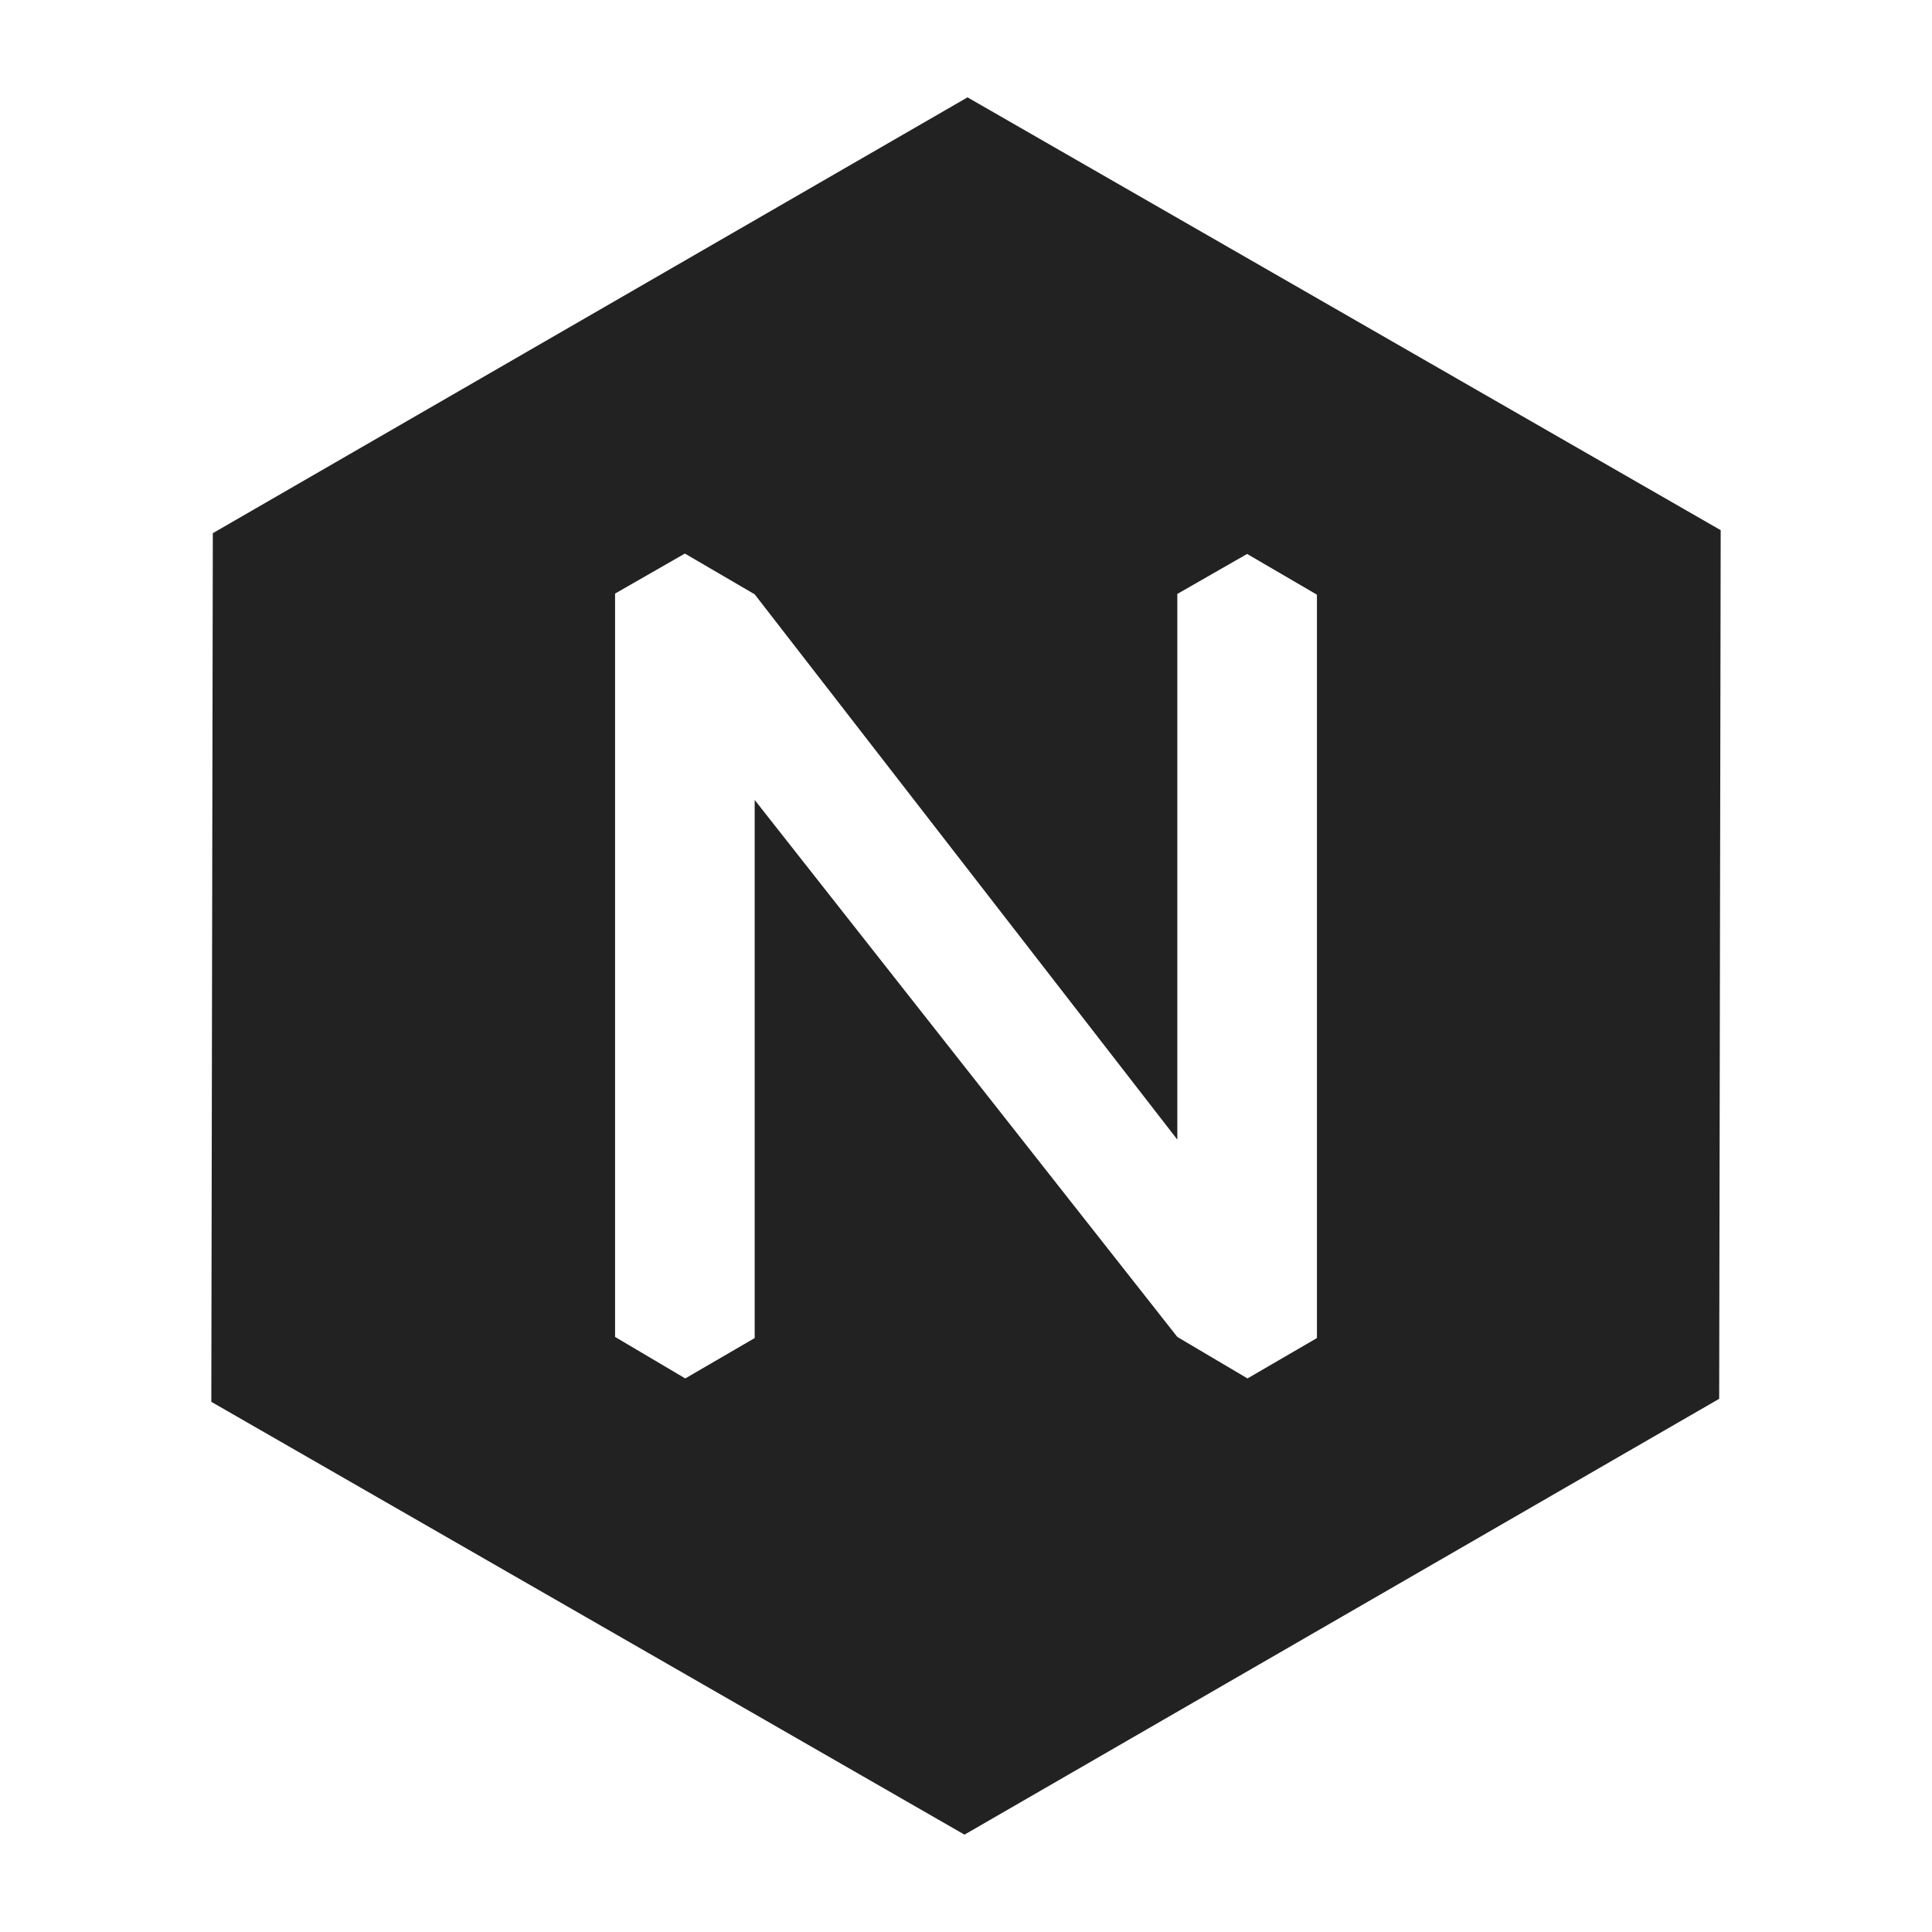
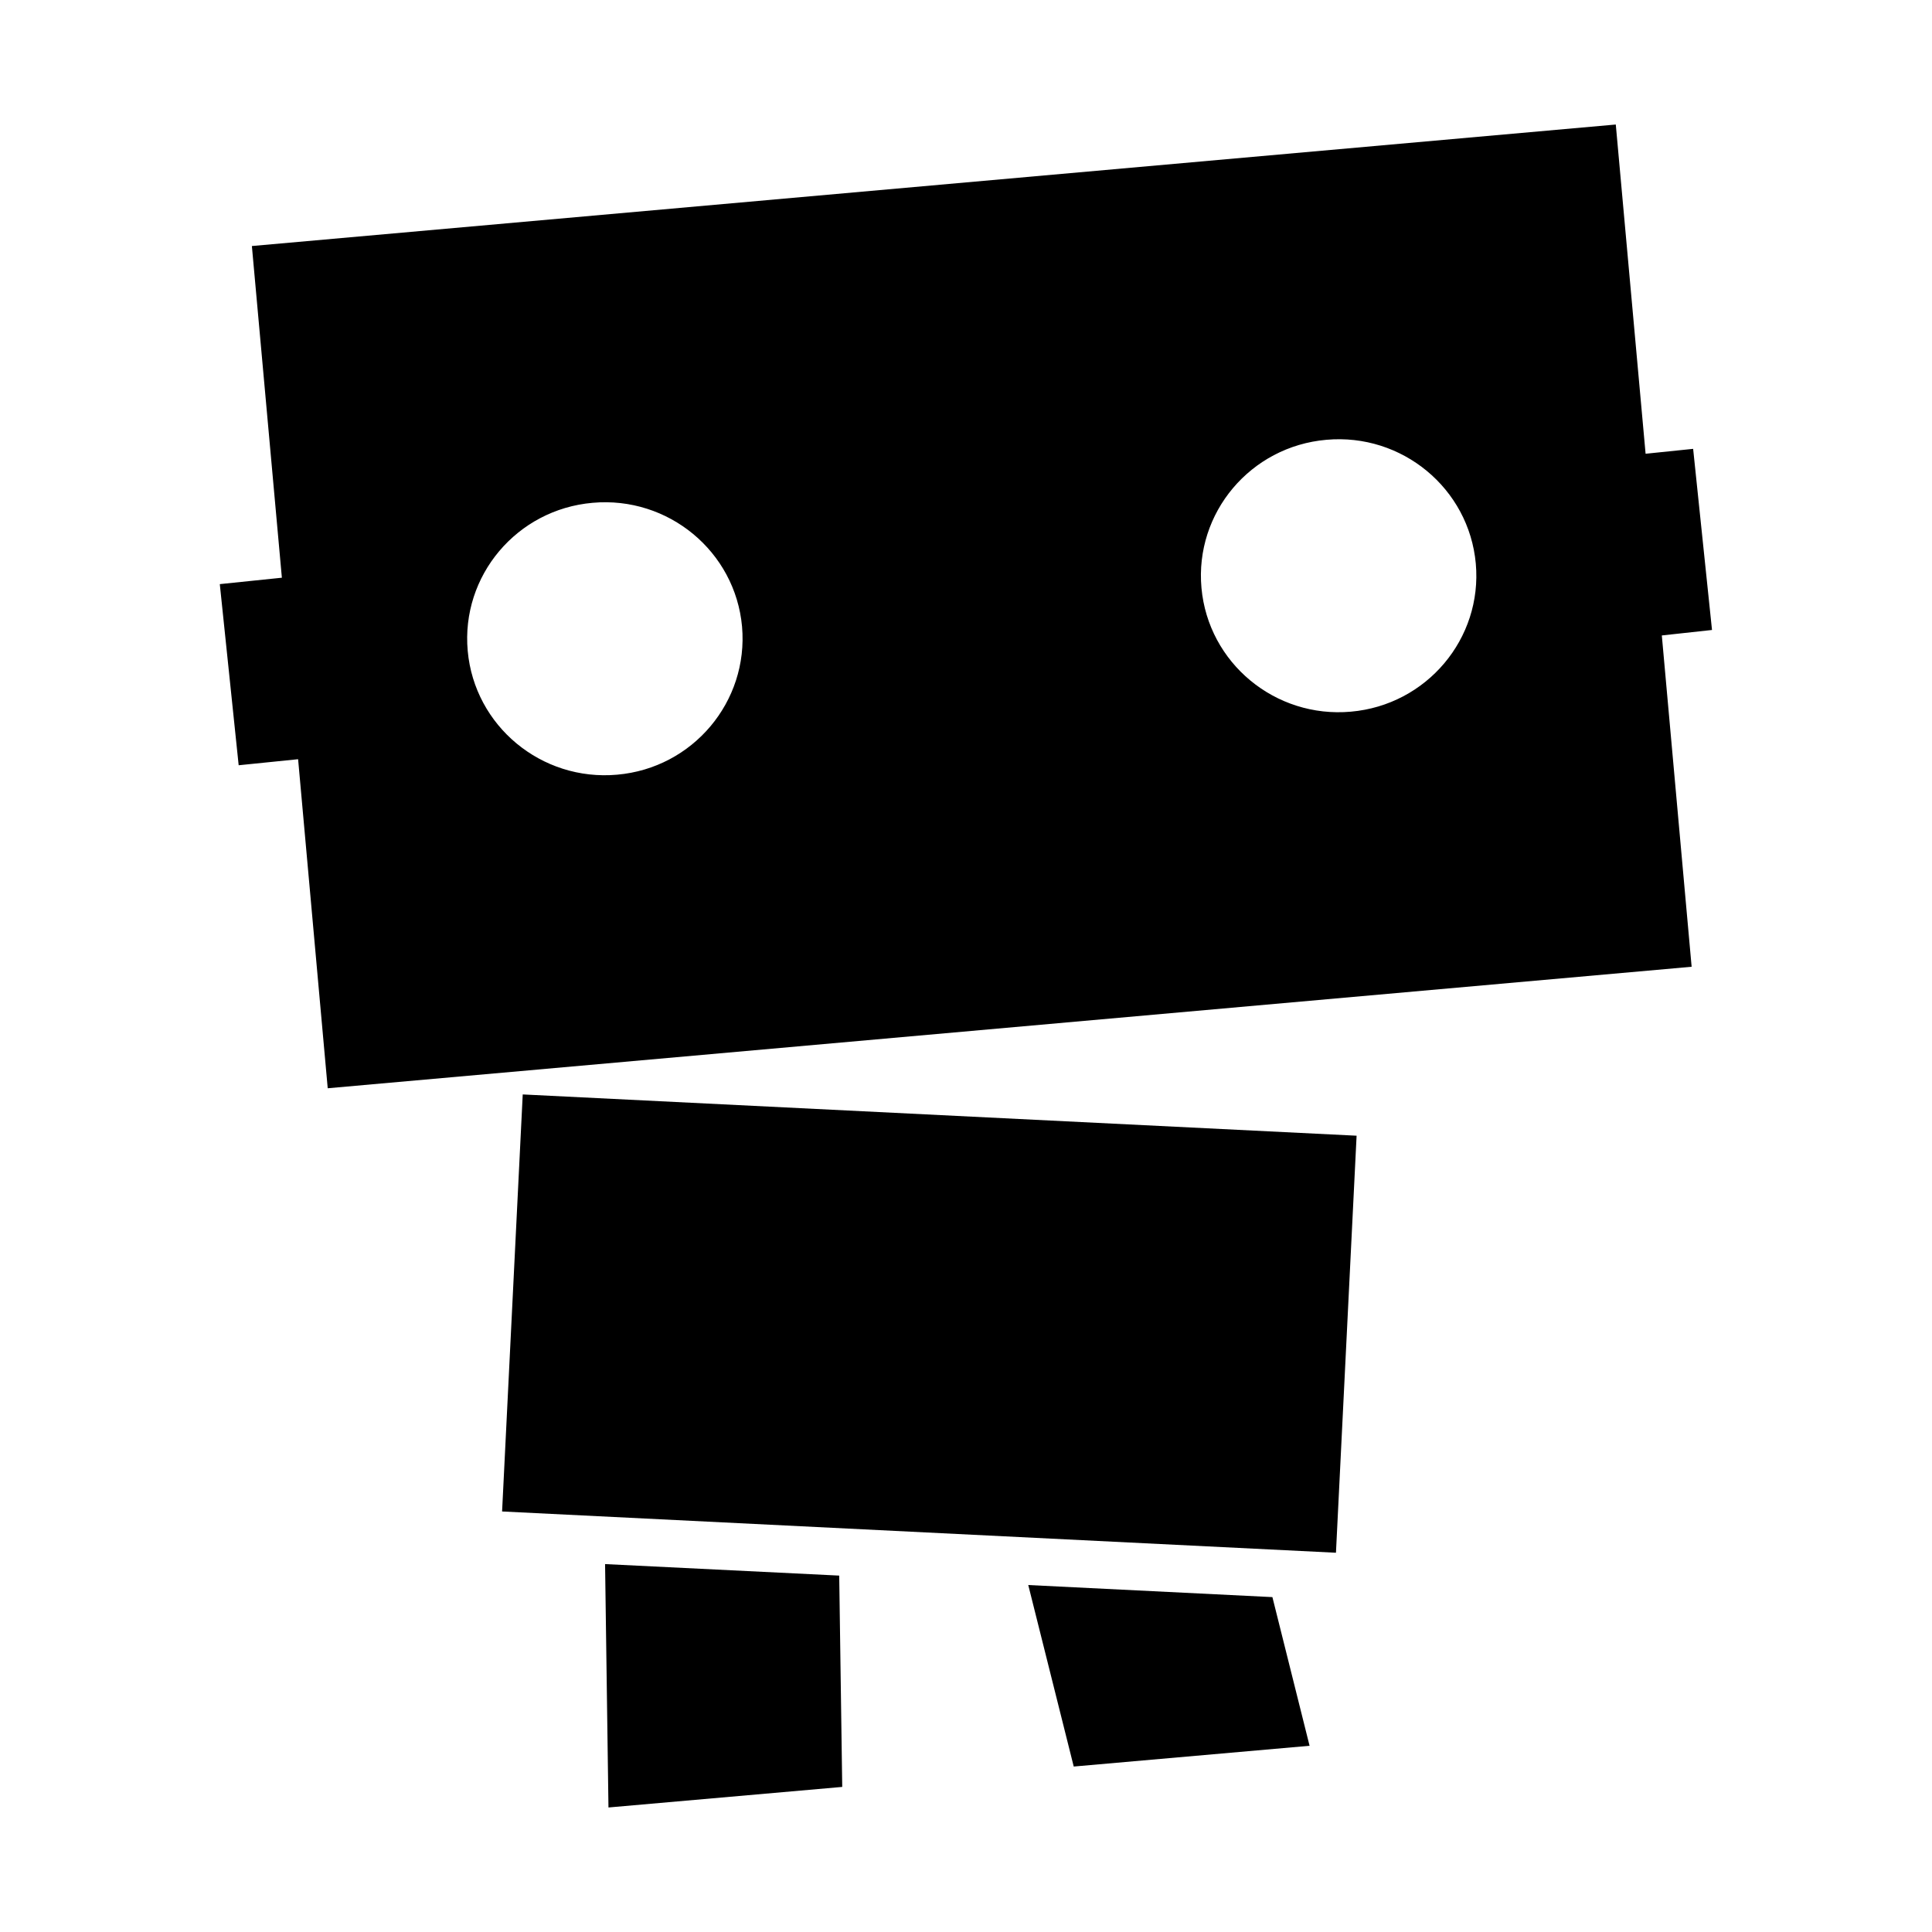
- <svg xmlns="http://www.w3.org/2000/svg" xml:space="preserve" enable-background="new 0 0 512 512" viewBox="0 0 512 512" height="512px" width="512px" y="0px" x="0px" id="NexT" version="1.1">
-   <defs id="defs3388" />
-   <path style="fill:#222222;fill-opacity:1" id="path3384" d="M 256.4,25.8 56.4,141.3 56,371.5 255.6,486.2 455.6,370.7 456,140.5 Z m 92.6,328.8 -18.4,10.7 -18.6,-11 0,0 -112,-142.3 0,142.6 -18.4,10.7 -18.6,-11 0,-197 18.5,-10.6 18.5,10.8 0,0 112,144.5 0,-144.6 18.5,-10.6 18.5,10.8 z" />
+ <svg xmlns="http://www.w3.org/2000/svg" t="1535594474508" class="icon" style="" viewBox="0 0 1024 1024" version="1.1" p-id="3075" data-spm-anchor-id="a313x.7781069.0.i4" width="200" height="200">
+   <defs>
+     <style type="text/css" />
+   </defs>
+   <path d="M266.117 801.109l10.94-221.035 441.968 21.874-10.94 221.035zM907.4 333.9l-10-96-25.2 2.6L856.4 66l-722.9 64.4 15.9 175.8-32.9 3.4 10 96 31.5-3.2 15.7 174.4 722.9-64.4-15.8-175.6 26.6-2.9z m-580.3 76.7c-40.1 3.6-75.6-25.8-79.2-65.6-3.6-39.8 26-75 66.2-78.5 40.1-3.6 75.6 25.8 79.2 65.6 3.5 39.8-26.1 75-66.2 78.5zM716 377.2c-40.1 3.6-75.6-25.8-79.2-65.6-3.6-39.8 26-75 66.2-78.5 40.1-3.6 75.6 25.8 79.2 65.6 3.6 39.8-26.1 75-66.2 78.5zM320.7 829l1.8 129 123.9-10.9-1.6-112zM545 840.1l24.1 96.2 125-11-19.7-78.8z" fill="" p-id="3076" />
</svg>
